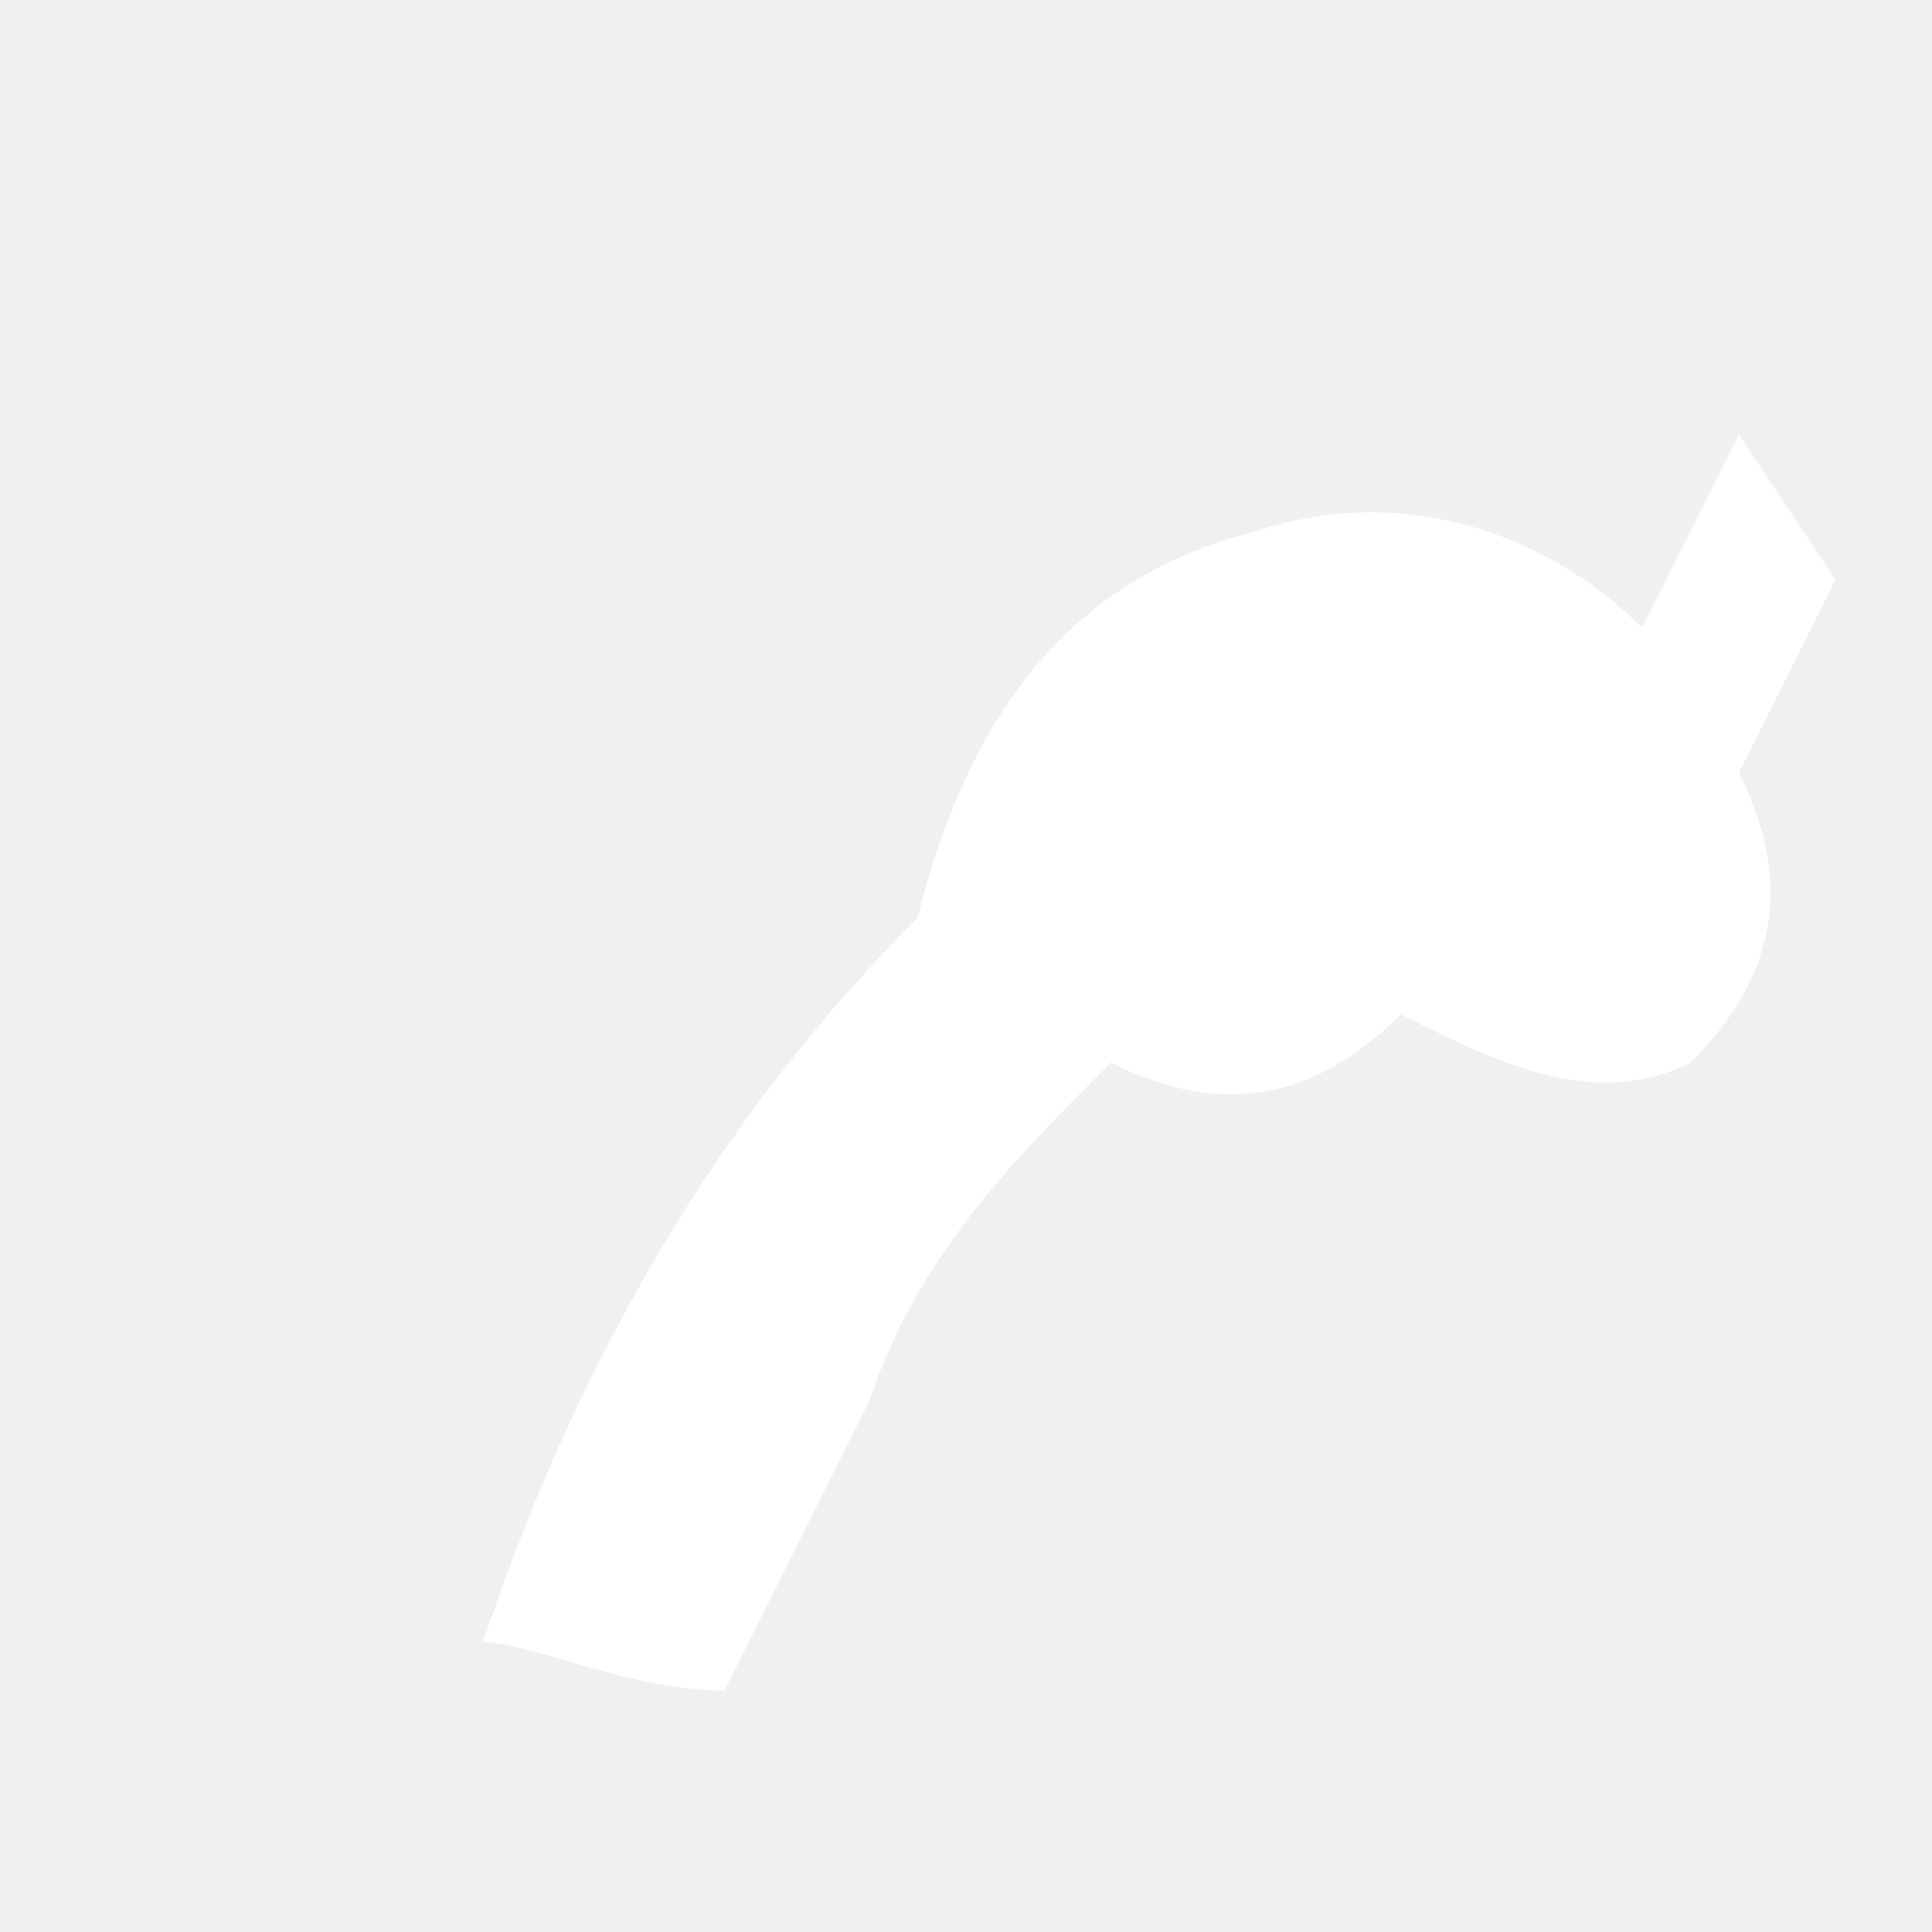
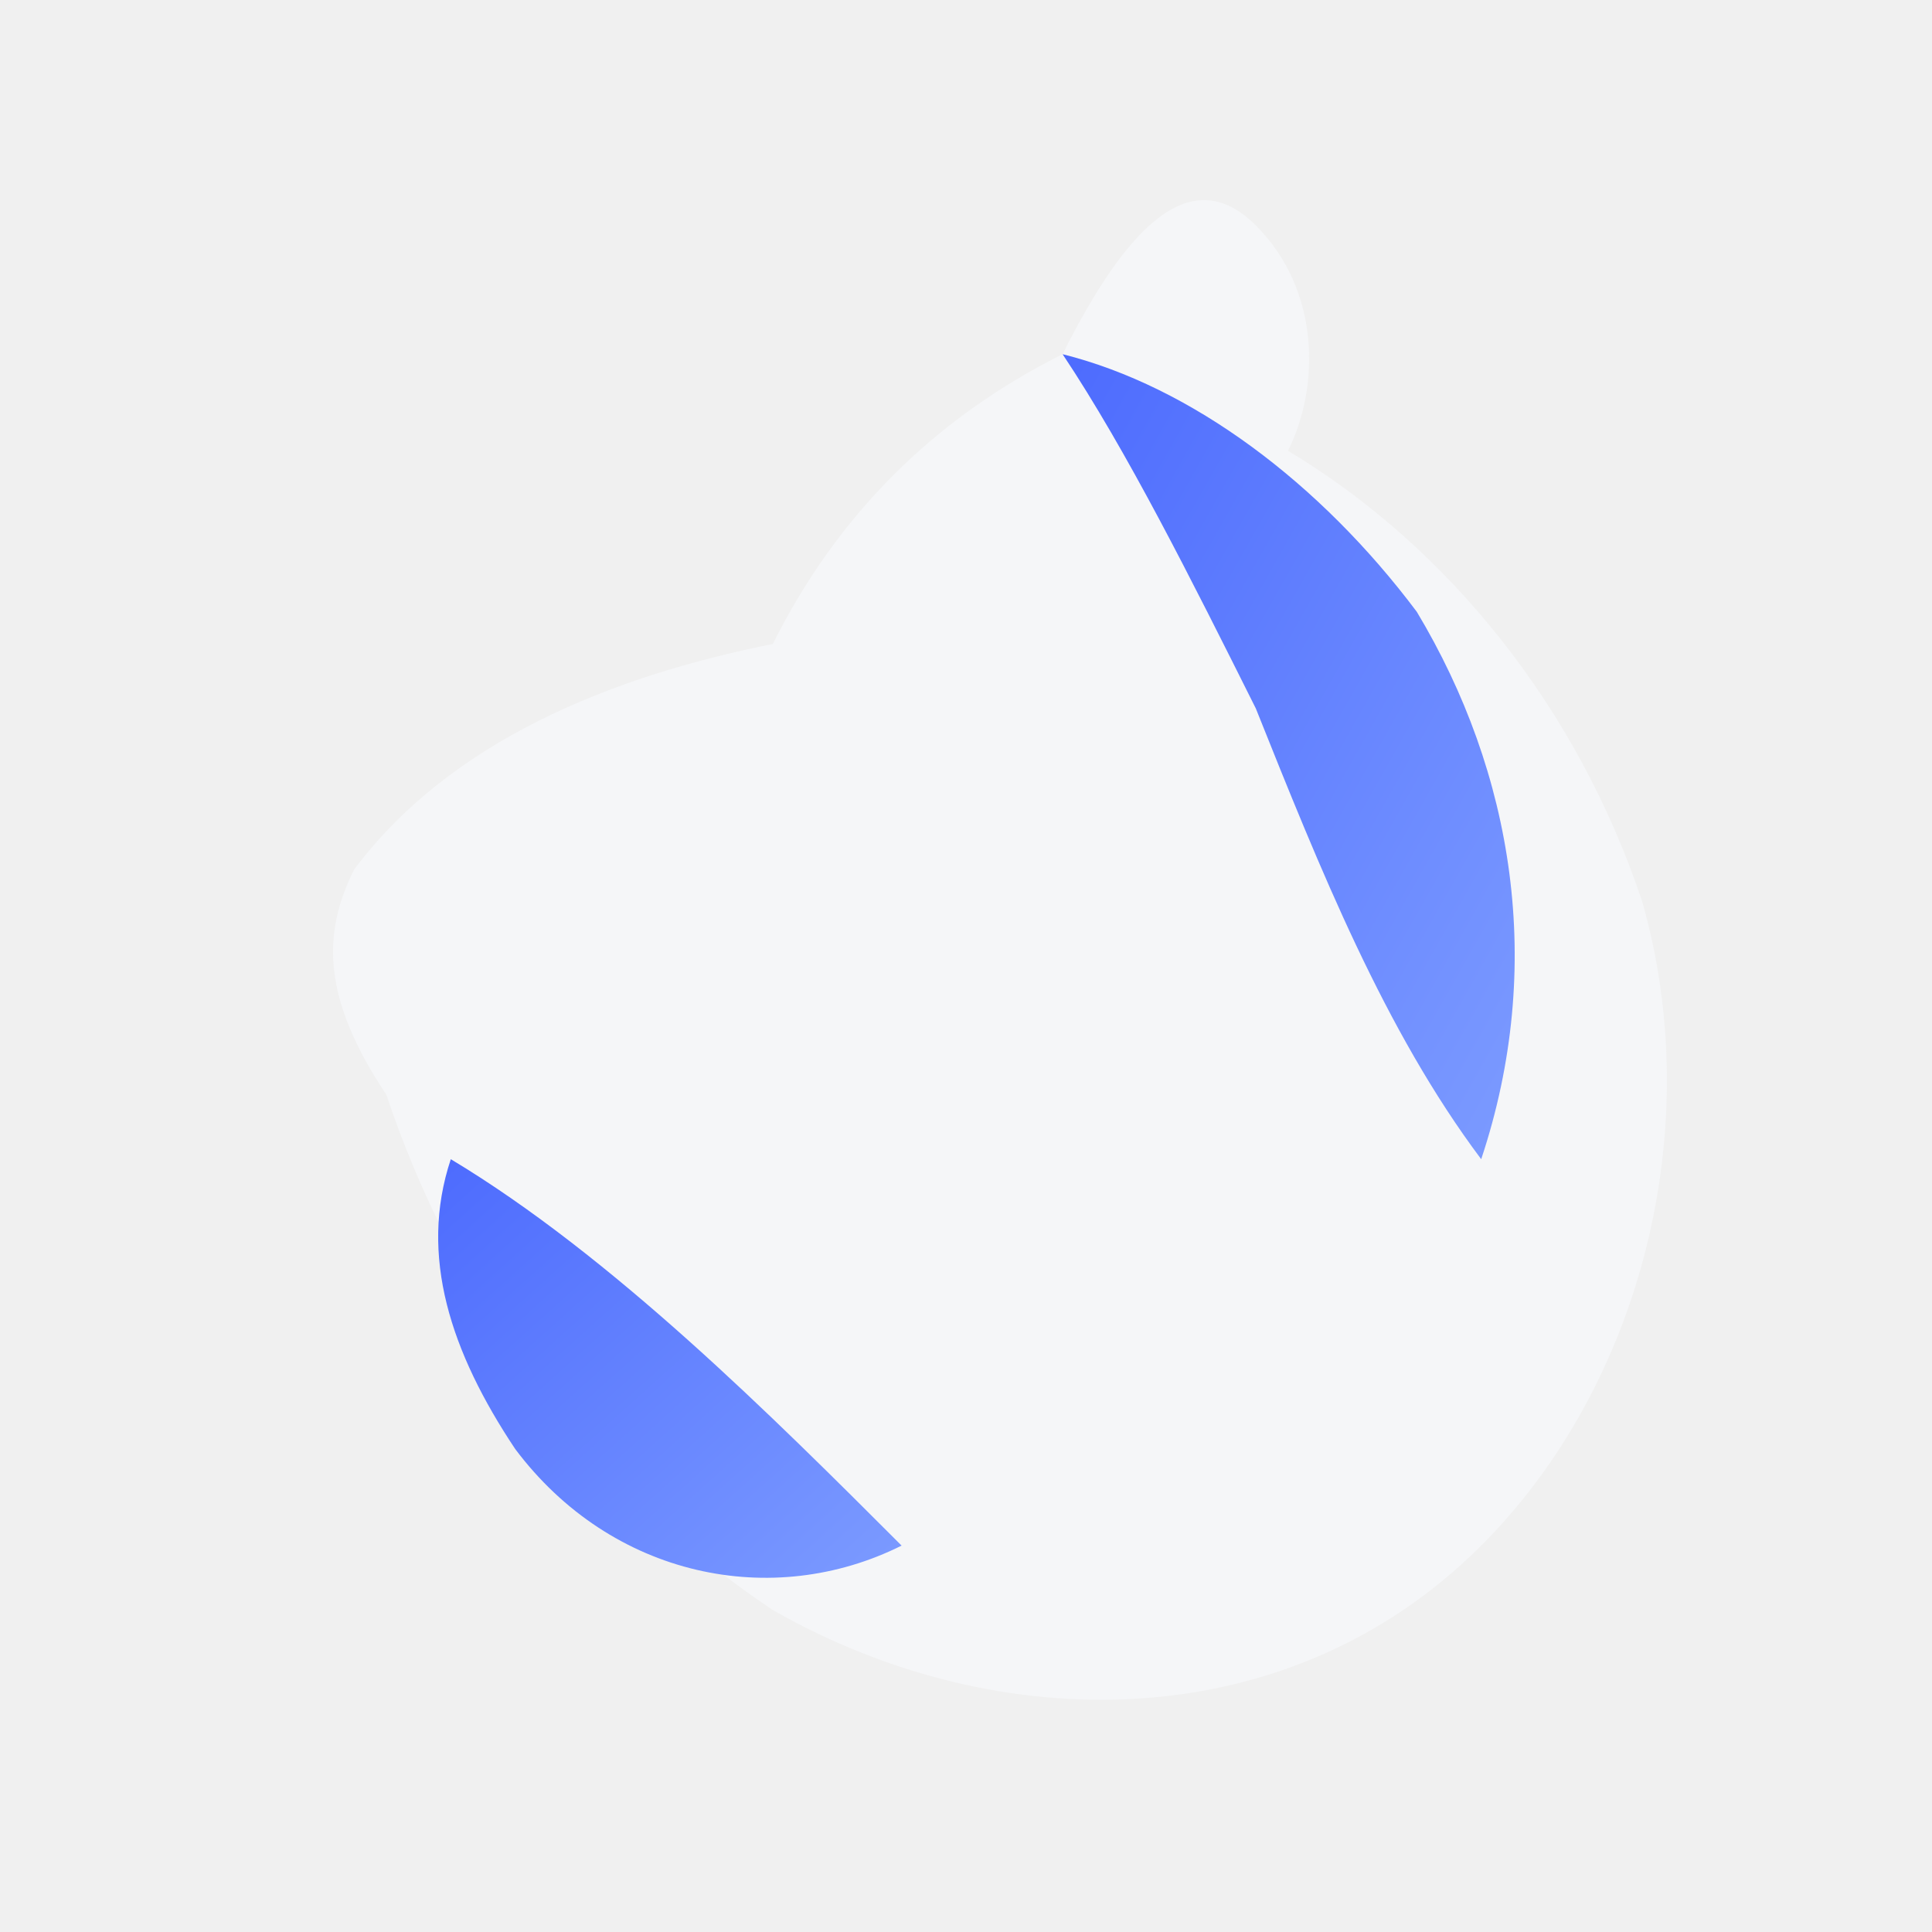
- <svg xmlns="http://www.w3.org/2000/svg" viewBox="0 0 40 40" width="40" height="40">
-   <path d="M10 34            C 12 28 15 23 19 19            C 20 15 22 12 26 11            C 29 10 32 11 34 13            L 36 9            L 38 12            L 36 16            C 37 18 37 20 35 22            C 33 23 31 22 29 21            C 27 23 25 23 23 22            C 21 24 19 26 18 29            C 17 31 16 33 15 35            C 13 35 11 34 10 34            Z" fill="#ffffff" />
+ <svg xmlns="http://www.w3.org/2000/svg" viewBox="0 0 120 120" width="40" height="40">
+   <defs>
+     <linearGradient id="maneGrad" x1="0" y1="0" x2="1" y2="1">
+       <stop offset="0" stop-color="#4d6bfe" />
+       <stop offset="1" stop-color="#7c9bff" />
+     </linearGradient>
+   </defs>
+   <path d="M22 54            C 28 46 38 42 48 40            C 52 32 58 26 66 22            C 70 14 74 10 78 14            C 82 18 82 24 80 28            C 90 34 98 44 102 56            C 106 70 102 86 92 96            C 80 108 62 108 48 100            C 36 92 28 80 24 68            C 20 62 20 58 22 54            Z" fill="#f5f6f8" />
+   <path d="M66 22            C 74 24 82 30 88 38            C 94 48 96 60 92 72            C 86 64 82 54 78 44            C 74 36 70 28 66 22            Z" fill="url(#maneGrad)" />
+   <path d="M28 72            C 38 78 48 88 56 96            C 48 100 38 98 32 90            C 28 84 26 78 28 72            Z" fill="url(#maneGrad)" />
</svg>
